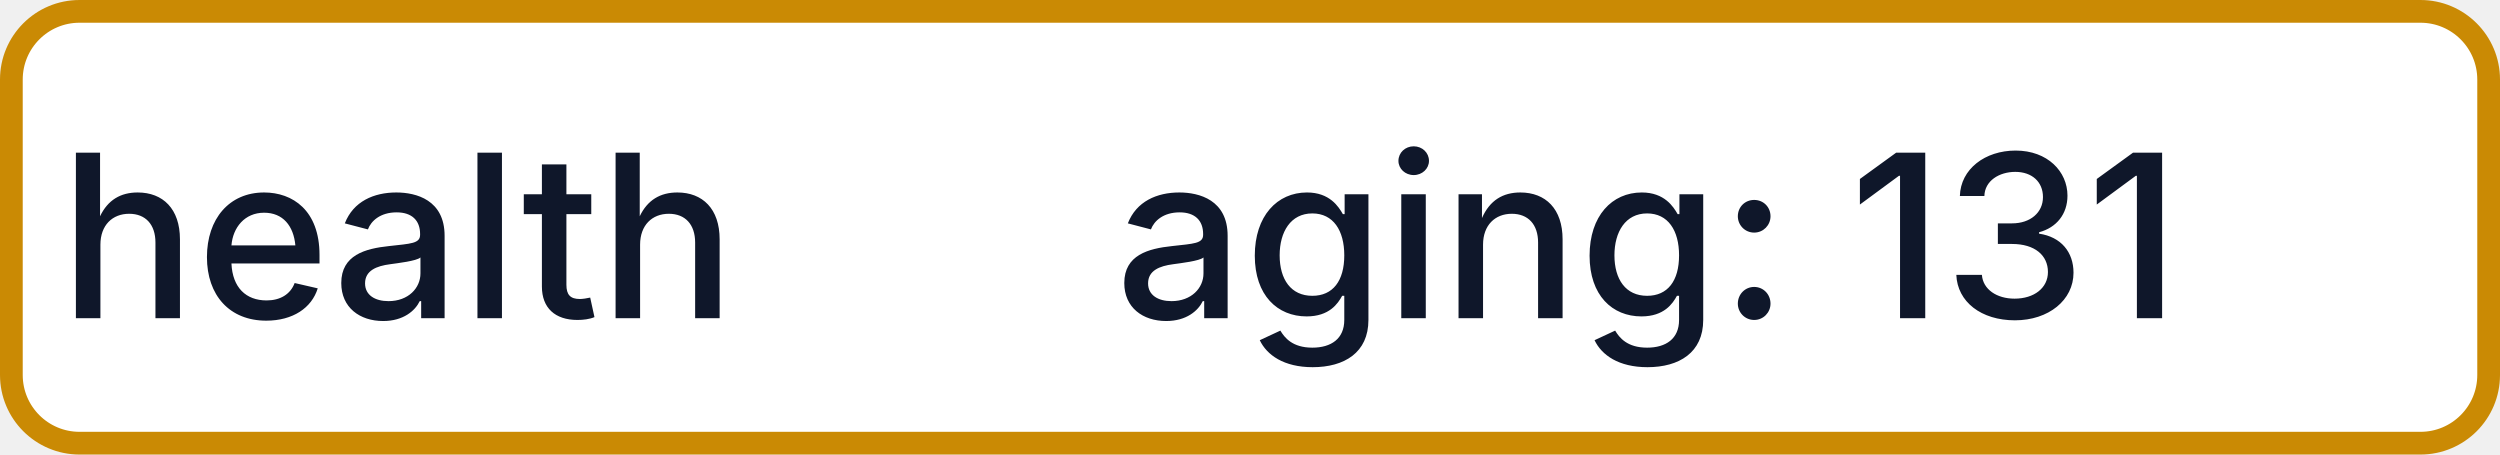
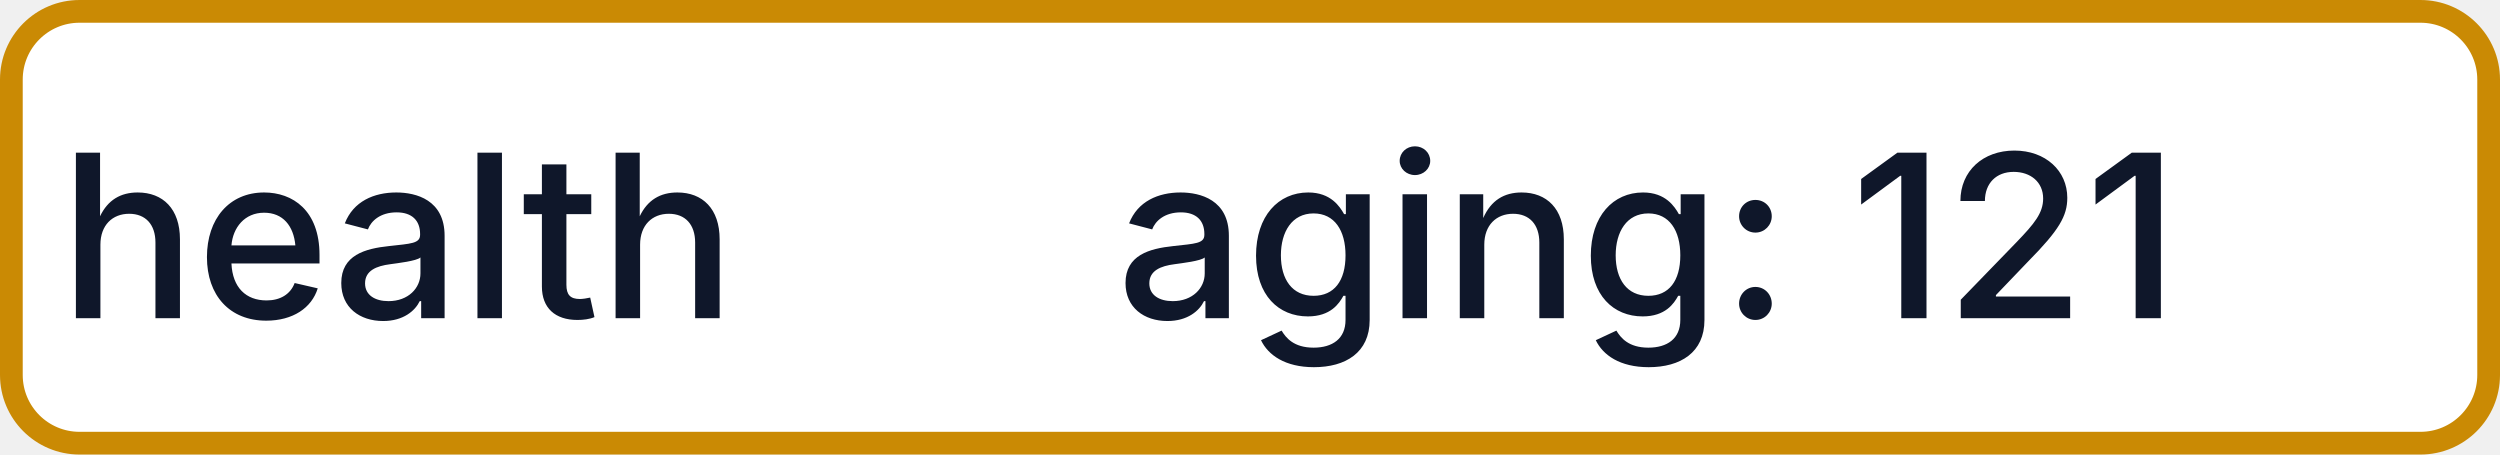
- <svg xmlns="http://www.w3.org/2000/svg" width="110" height="20" role="img" aria-label="health: aging: 131">
+ <svg xmlns="http://www.w3.org/2000/svg" width="110" height="20" role="img" aria-label="health: aging: 121">
  <rect x="0.5" y="0.5" width="109" height="19" rx="3" fill="#FFFFFF" stroke="#CA8A04" stroke-width="1" />
  <g fill="#0F172A" text-anchor="middle" font-family="-apple-system,BlinkMacSystemFont,Segoe UI,sans-serif" font-size="10" font-weight="500">
    <text x="17.5" y="14">health</text>
-     <text x="72.5" y="14" textLength="68" lengthAdjust="spacingAndGlyphs">aging: 131</text>
+     <text x="72.5" y="14" textLength="68" lengthAdjust="spacingAndGlyphs">aging: 121</text>
  </g>
</svg>
